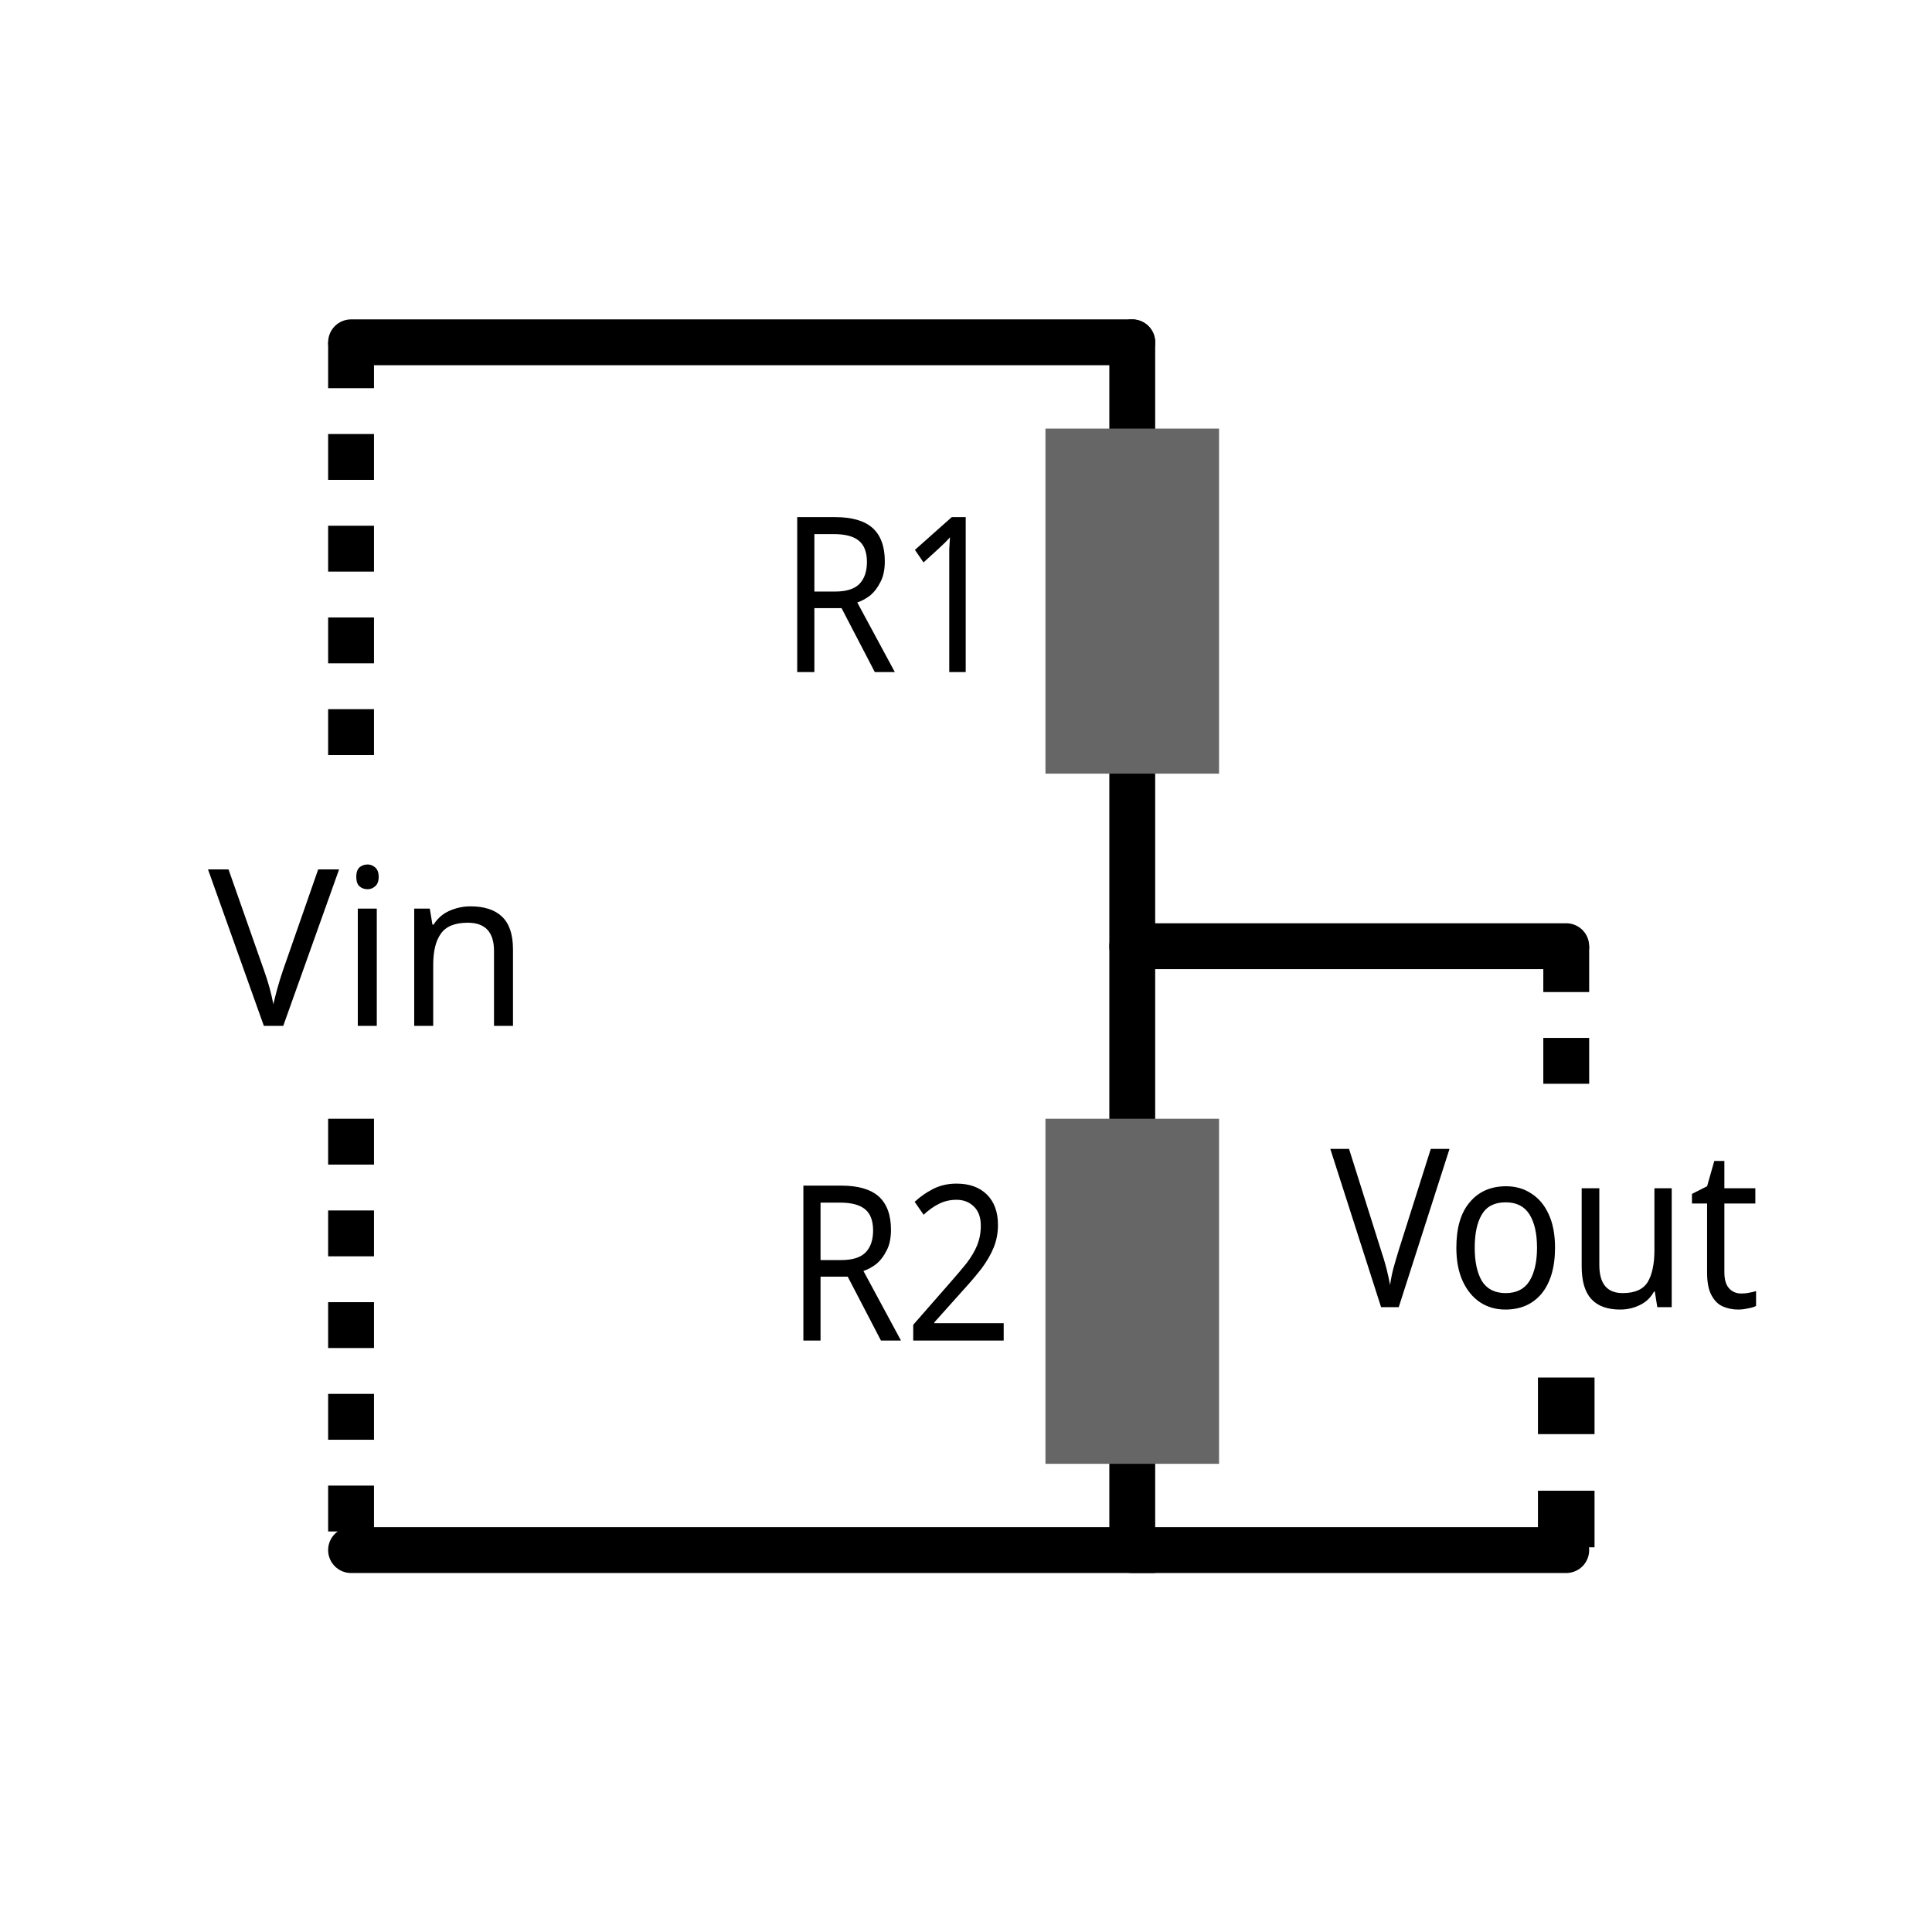
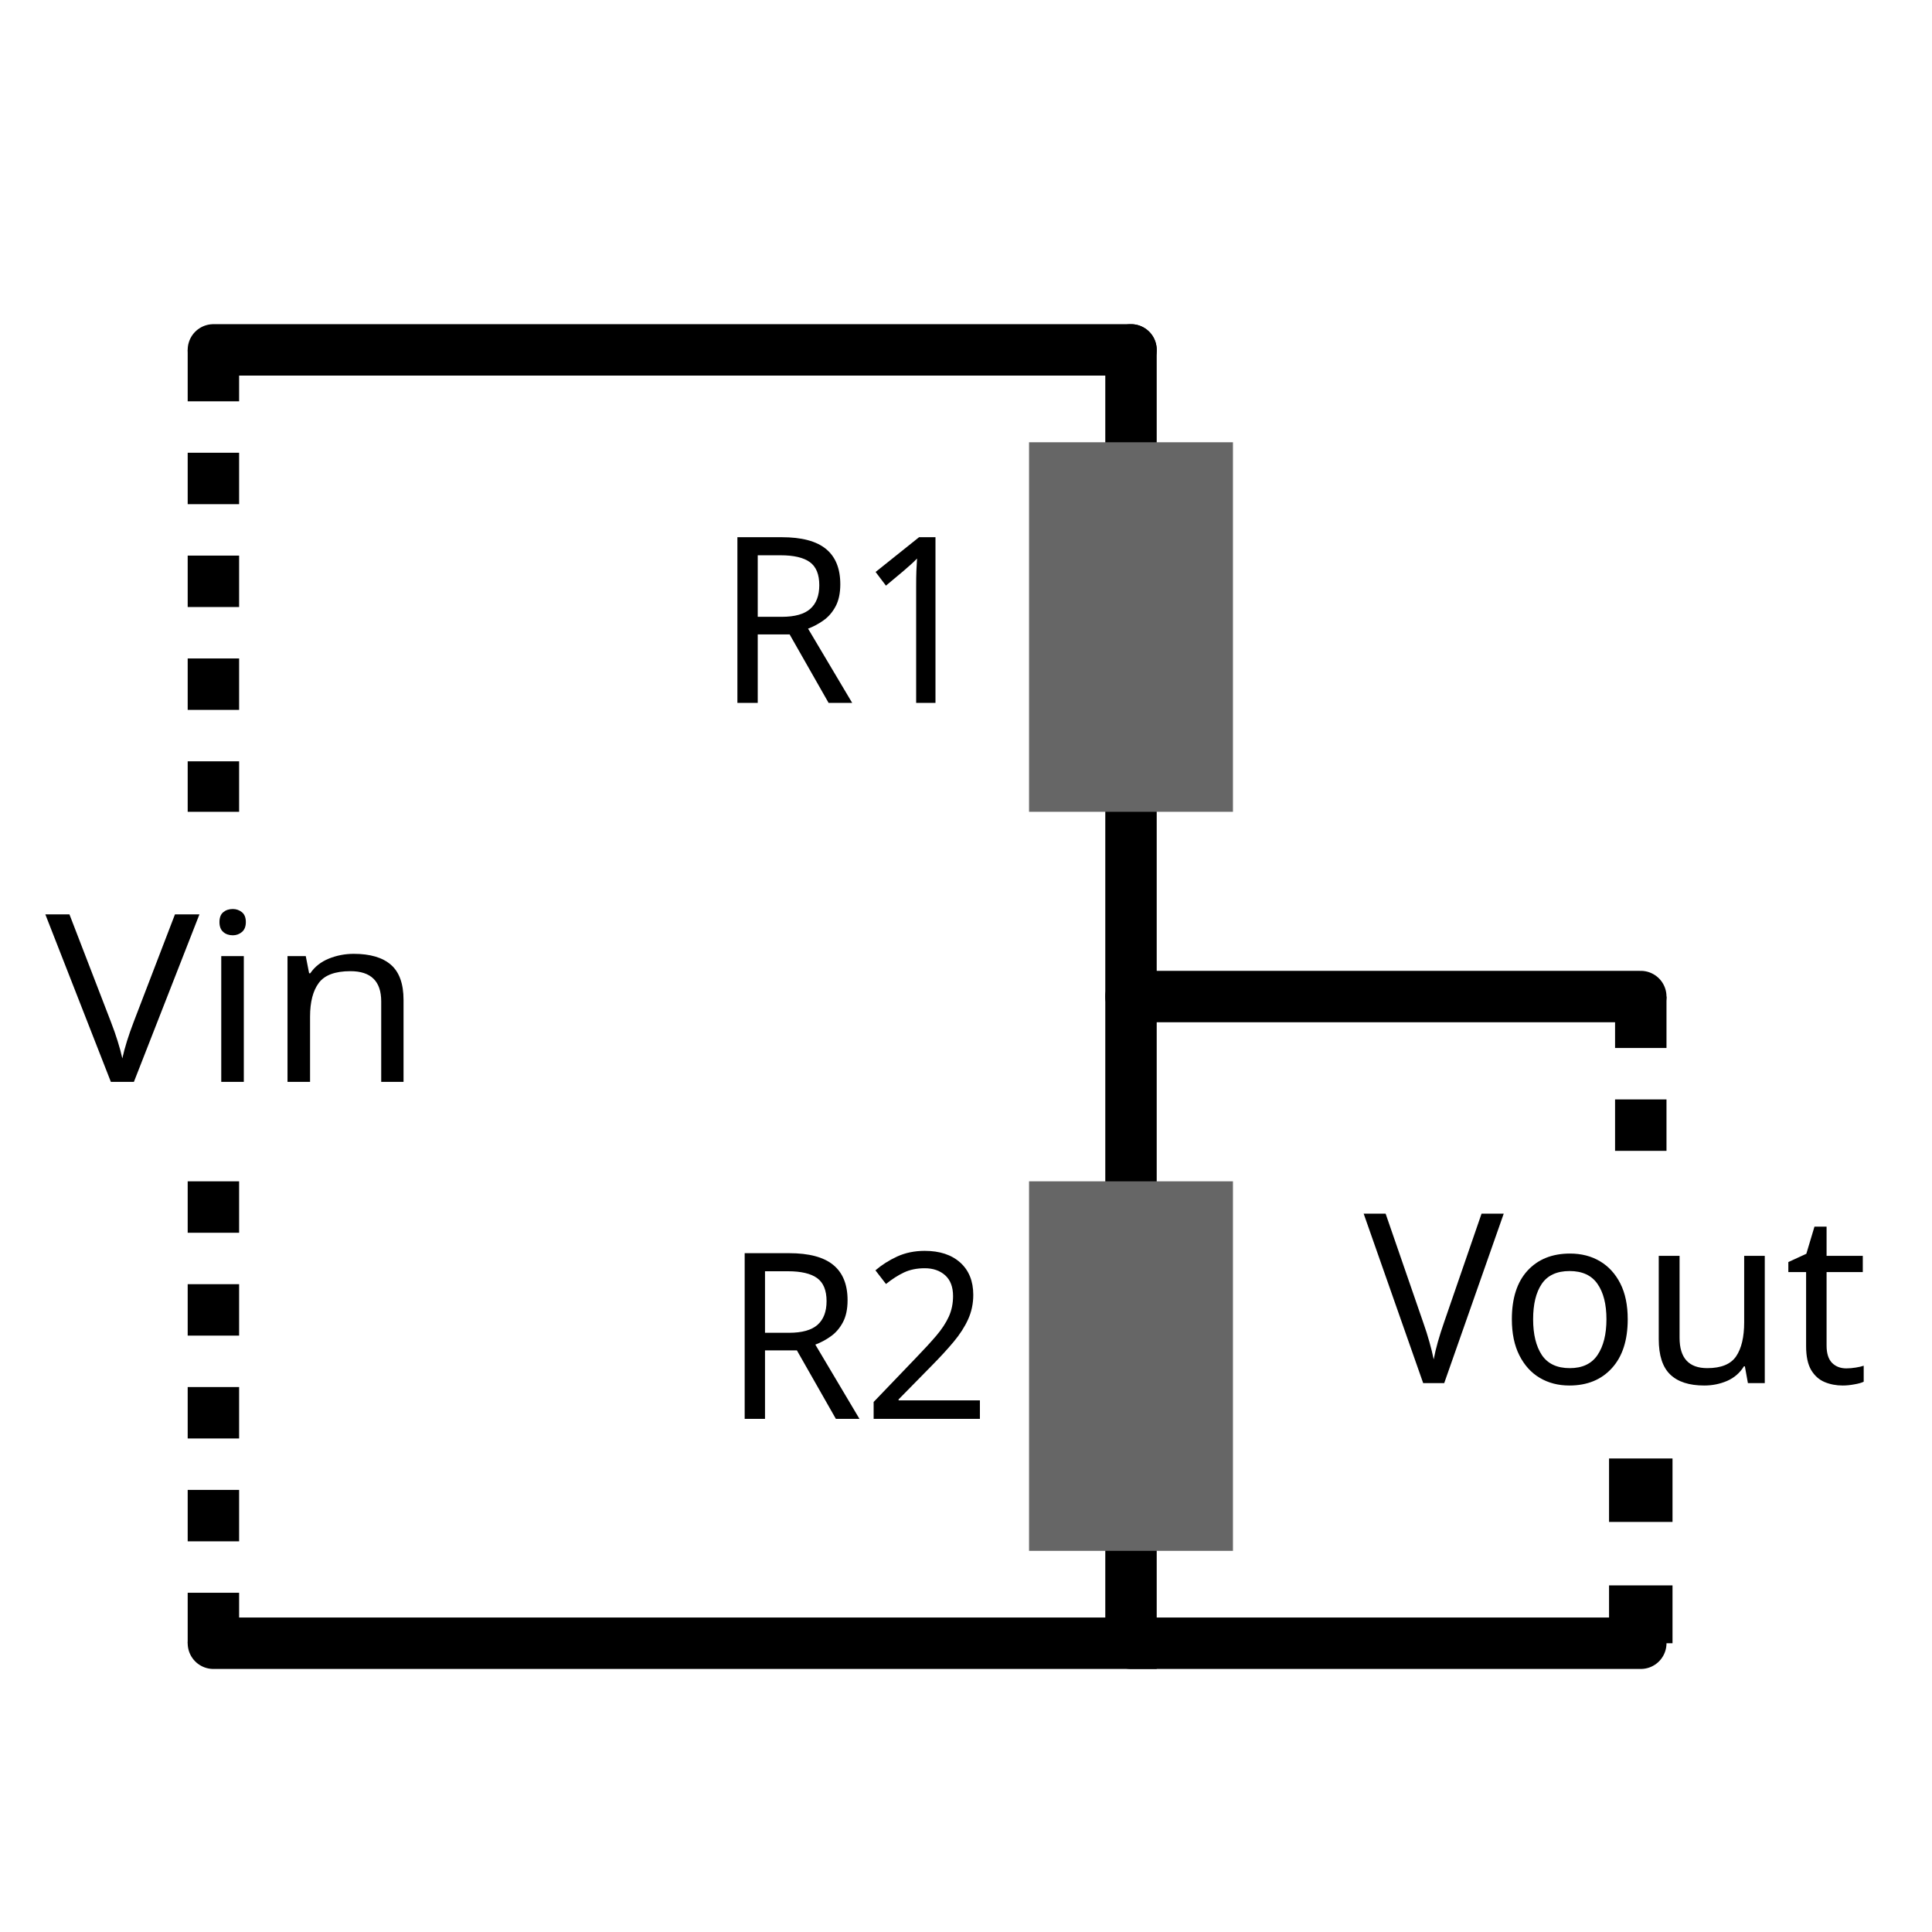
- <svg xmlns="http://www.w3.org/2000/svg" xmlns:xlink="http://www.w3.org/1999/xlink" width="300" height="300" viewBox="0 0 79.375 79.375" version="1.1" id="svg8">
+ <svg xmlns="http://www.w3.org/2000/svg" xmlns:xlink="http://www.w3.org/1999/xlink" width="1000" height="1000" viewBox="0 0 264.583 264.583" version="1.1" id="svg8">
  <defs id="defs2">
    <linearGradient id="linearGradient87241">
      <stop style="stop-color:#000000;stop-opacity:1;" offset="0" id="stop87237" />
      <stop style="stop-color:#000000;stop-opacity:0;" offset="1" id="stop87239" />
    </linearGradient>
    <linearGradient id="linearGradient87233">
      <stop style="stop-color:#666666;stop-opacity:0.38" offset="0" id="stop87229" />
      <stop style="stop-color:#666666;stop-opacity:0.525" offset="1" id="stop87231" />
    </linearGradient>
    <linearGradient xlink:href="#linearGradient87233" id="linearGradient87235" x1="9.575" y1="283.834" x2="25.135" y2="297" gradientUnits="userSpaceOnUse" gradientTransform="matrix(1.105263,0,0,1.105264,-1.322917,-29.9404)" />
    <radialGradient xlink:href="#linearGradient87241" id="radialGradient87245" cx="13.229" cy="283.11" fx="13.229" fy="283.11" r="14.271" gradientTransform="matrix(1,0,0,1.001136,-6.3578288e-7,0.3390231)" gradientUnits="userSpaceOnUse" />
  </defs>
-   <g id="layer1" transform="translate(0,-217.625)">
-     <path style="fill:none;stroke:#000000;stroke-width:1.884;stroke-linecap:round;stroke-linejoin:bevel;stroke-miterlimit:4;stroke-dasharray:none;stroke-dashoffset:0;stroke-opacity:1" d="M 14.423,231.689 H 46.518" id="path85627" />
-     <path style="fill:none;stroke:#000000;stroke-width:1.884;stroke-linecap:round;stroke-linejoin:miter;stroke-miterlimit:4;stroke-dasharray:none;stroke-dashoffset:0;stroke-opacity:1" d="m 46.518,231.689 v 49.62 H 14.423" id="path85629" />
-     <rect style="opacity:1;fill:#666666;stroke-width:0.711" id="rect85631" width="7.132" height="14.177" x="42.952" y="235.233" />
-     <rect style="opacity:1;fill:#666666;stroke-width:0.711" id="rect85631-3" width="7.132" height="14.177" x="42.952" y="263.588" />
-     <path style="fill:none;stroke:#000000;stroke-width:1.884;stroke-linecap:round;stroke-linejoin:miter;stroke-miterlimit:4;stroke-dasharray:none;stroke-dashoffset:0;stroke-opacity:1" d="M 46.518,256.499 H 64.348" id="path85648" />
-     <path style="fill:none;stroke:#000000;stroke-width:1.884;stroke-linecap:round;stroke-linejoin:miter;stroke-miterlimit:4;stroke-dasharray:none;stroke-dashoffset:0;stroke-opacity:1" d="M 46.518,281.309 H 64.348" id="path85650" />
-     <text xml:space="preserve" style="font-style:normal;font-weight:normal;font-size:8.991px;line-height:1.25;font-family:sans-serif;letter-spacing:0px;word-spacing:0px;fill:#000000;fill-opacity:1;stroke:none;stroke-width:0.225" x="8.553" y="259.506" id="text85654" transform="scale(0.9989786,1.001022)">
-       <tspan x="8.553" y="259.506" style="stroke-width:0.225" id="tspan85656">Vin</tspan>
+   <g id="layer1" transform="translate(0,-32.41665)">
+     <path style="fill:none;stroke:#000000;stroke-width:7.043;stroke-linecap:round;stroke-linejoin:bevel;stroke-miterlimit:4;stroke-dasharray:none;stroke-dashoffset:0;stroke-opacity:1" d="M 29.225,80.333 H 154.888" id="path85627" />
+     <path style="fill:none;stroke:#000000;stroke-width:7.043;stroke-linecap:round;stroke-linejoin:miter;stroke-miterlimit:4;stroke-dasharray:none;stroke-dashoffset:0;stroke-opacity:1" d="M 154.888,80.333 V 257.455 H 29.225" id="path85629" />
+     <rect style="opacity:1;fill:#666666;stroke-width:2.658" id="rect85631" width="27.925" height="50.606" x="140.925" y="92.984" />
+     <rect style="opacity:1;fill:#666666;stroke-width:2.658" id="rect85631-3" width="27.925" height="50.606" x="140.925" y="194.197" />
+     <path style="fill:none;stroke:#000000;stroke-width:7.043;stroke-linecap:round;stroke-linejoin:miter;stroke-miterlimit:4;stroke-dasharray:none;stroke-dashoffset:0;stroke-opacity:1" d="m 154.888,168.894 h 69.813" id="path85648" />
+     <path style="fill:none;stroke:#000000;stroke-width:7.043;stroke-linecap:round;stroke-linejoin:miter;stroke-miterlimit:4;stroke-dasharray:none;stroke-dashoffset:0;stroke-opacity:1" d="m 154.888,257.455 h 69.813" id="path85650" />
+     <text xml:space="preserve" style="font-style:normal;font-weight:normal;font-size:33.613px;line-height:1.25;font-family:sans-serif;letter-spacing:0px;word-spacing:0px;fill:#000000;fill-opacity:1;stroke:none;stroke-width:0.84" x="5.934" y="188.924" id="text85654" transform="scale(1.046245,0.9557987)">
+       <tspan x="5.934" y="188.924" style="stroke-width:0.84" id="tspan85656">Vin</tspan>
    </text>
-     <text xml:space="preserve" style="font-style:normal;font-weight:normal;font-size:8.624px;line-height:1.25;font-family:sans-serif;letter-spacing:0px;word-spacing:0px;fill:#000000;fill-opacity:1;stroke:none;stroke-width:0.216" x="57.719" y="256.926" id="text85654-6" transform="scale(0.9469179,1.056058)">
-       <tspan x="57.719" y="256.926" style="stroke-width:0.216" id="tspan85656-7">Vout</tspan>
+     <text xml:space="preserve" style="font-style:normal;font-weight:normal;font-size:32.24px;line-height:1.25;font-family:sans-serif;letter-spacing:0px;word-spacing:0px;fill:#000000;fill-opacity:1;stroke:none;stroke-width:0.806" x="188.308" y="219.993" id="text85654-6" transform="scale(0.9917215,1.008348)">
+       <tspan x="188.308" y="219.993" style="stroke-width:0.806" id="tspan85656-7">Vout</tspan>
    </text>
-     <text xml:space="preserve" style="font-style:normal;font-weight:normal;font-size:8.373px;line-height:1.25;font-family:sans-serif;letter-spacing:0px;word-spacing:0px;fill:#000000;fill-opacity:1;stroke:none;stroke-width:0.209" x="34.026" y="230.544" id="text85680" transform="scale(0.9401019,1.063714)">
-       <tspan id="tspan85678" x="34.026" y="230.544" style="stroke-width:0.209">R1</tspan>
+     <text xml:space="preserve" style="font-style:normal;font-weight:normal;font-size:31.304px;line-height:1.25;font-family:sans-serif;letter-spacing:0px;word-spacing:0px;fill:#000000;fill-opacity:1;stroke:none;stroke-width:0.783" x="99.534" y="126.696" id="text85680" transform="scale(0.984583,1.015658)">
+       <tspan id="tspan85678" x="99.534" y="126.696" style="stroke-width:0.783">R1</tspan>
    </text>
-     <text xml:space="preserve" style="font-style:normal;font-weight:normal;font-size:8.373px;line-height:1.25;font-family:sans-serif;letter-spacing:0px;word-spacing:0px;fill:#000000;fill-opacity:1;stroke:none;stroke-width:0.209" x="34.297" y="256.367" id="text85680-5" transform="scale(0.9401019,1.063714)">
-       <tspan id="tspan85678-3" x="34.297" y="256.367" style="stroke-width:0.209">R2</tspan>
+     <text xml:space="preserve" style="font-style:normal;font-weight:normal;font-size:31.304px;line-height:1.25;font-family:sans-serif;letter-spacing:0px;word-spacing:0px;fill:#000000;fill-opacity:1;stroke:none;stroke-width:0.783" x="100.547" y="223.234" id="text85680-5" transform="scale(0.984583,1.015658)">
+       <tspan id="tspan85678-3" x="100.547" y="223.234" style="stroke-width:0.783">R2</tspan>
    </text>
-     <path style="opacity:1;fill:#00ff00;fill-opacity:1;fill-rule:nonzero;stroke:#000000;stroke-width:1.884;stroke-linecap:butt;stroke-linejoin:miter;stroke-miterlimit:4;stroke-dasharray:1.884, 1.884;stroke-dashoffset:0;stroke-opacity:1" d="m 14.423,231.689 v 17.721" id="path85700" />
-     <path style="fill:#666666;fill-opacity:1;stroke:#000000;stroke-width:1.884;stroke-linecap:butt;stroke-linejoin:miter;stroke-miterlimit:4;stroke-dasharray:1.884, 1.884;stroke-dashoffset:0;stroke-opacity:1" d="m 14.423,263.588 v 17.721" id="path85702" />
-     <path style="fill:#666666;fill-opacity:1;stroke:#000000;stroke-width:1.884;stroke-linecap:butt;stroke-linejoin:miter;stroke-miterlimit:4;stroke-dasharray:1.884, 1.884;stroke-dashoffset:0;stroke-opacity:1" d="m 64.348,256.499 v 7.089" id="path85704" />
-     <path style="fill:#666666;fill-opacity:1;stroke:#000000;stroke-width:2.325;stroke-linecap:butt;stroke-linejoin:miter;stroke-miterlimit:4;stroke-dasharray:2.325, 2.325;stroke-dashoffset:0;stroke-opacity:1" d="m 64.348,274.22 v 7.089" id="path85706" />
-     <rect style="opacity:0.38;fill:#000000;fill-opacity:0.003;fill-rule:nonzero;stroke:none;stroke-width:0.824;stroke-linecap:round;stroke-linejoin:bevel;stroke-miterlimit:4;stroke-dasharray:0.824, 1.648;stroke-dashoffset:0;stroke-opacity:1" id="rect250396" width="6.147" height="9.354" x="-56.661" y="198.645" />
-     <rect style="opacity:0.38;fill:#000000;fill-opacity:0.003;fill-rule:nonzero;stroke:none;stroke-width:0.824;stroke-linecap:round;stroke-linejoin:bevel;stroke-miterlimit:4;stroke-dasharray:0.824, 1.648;stroke-dashoffset:0;stroke-opacity:1" id="rect250398" width="127.755" height="118.133" x="73.7" y="296.8" />
+     <path style="opacity:1;fill:#00ff00;fill-opacity:1;fill-rule:nonzero;stroke:#000000;stroke-width:7.043;stroke-linecap:butt;stroke-linejoin:miter;stroke-miterlimit:4;stroke-dasharray:7.043, 7.043;stroke-dashoffset:0;stroke-opacity:1" d="M 29.225,80.333 V 143.591" id="path85700" />
+     <path style="fill:#666666;fill-opacity:1;stroke:#000000;stroke-width:7.043;stroke-linecap:butt;stroke-linejoin:miter;stroke-miterlimit:4;stroke-dasharray:7.043, 7.043;stroke-dashoffset:0;stroke-opacity:1" d="m 29.225,194.197 v 63.258" id="path85702" />
+     <path style="fill:#666666;fill-opacity:1;stroke:#000000;stroke-width:7.043;stroke-linecap:butt;stroke-linejoin:miter;stroke-miterlimit:4;stroke-dasharray:7.043, 7.043;stroke-dashoffset:0;stroke-opacity:1" d="m 224.701,168.894 v 25.303" id="path85704" />
+     <path style="fill:#666666;fill-opacity:1;stroke:#000000;stroke-width:8.69;stroke-linecap:butt;stroke-linejoin:miter;stroke-miterlimit:4;stroke-dasharray:8.69, 8.69;stroke-dashoffset:0;stroke-opacity:1" d="m 224.701,232.152 v 25.303" id="path85706" />
  </g>
</svg>
